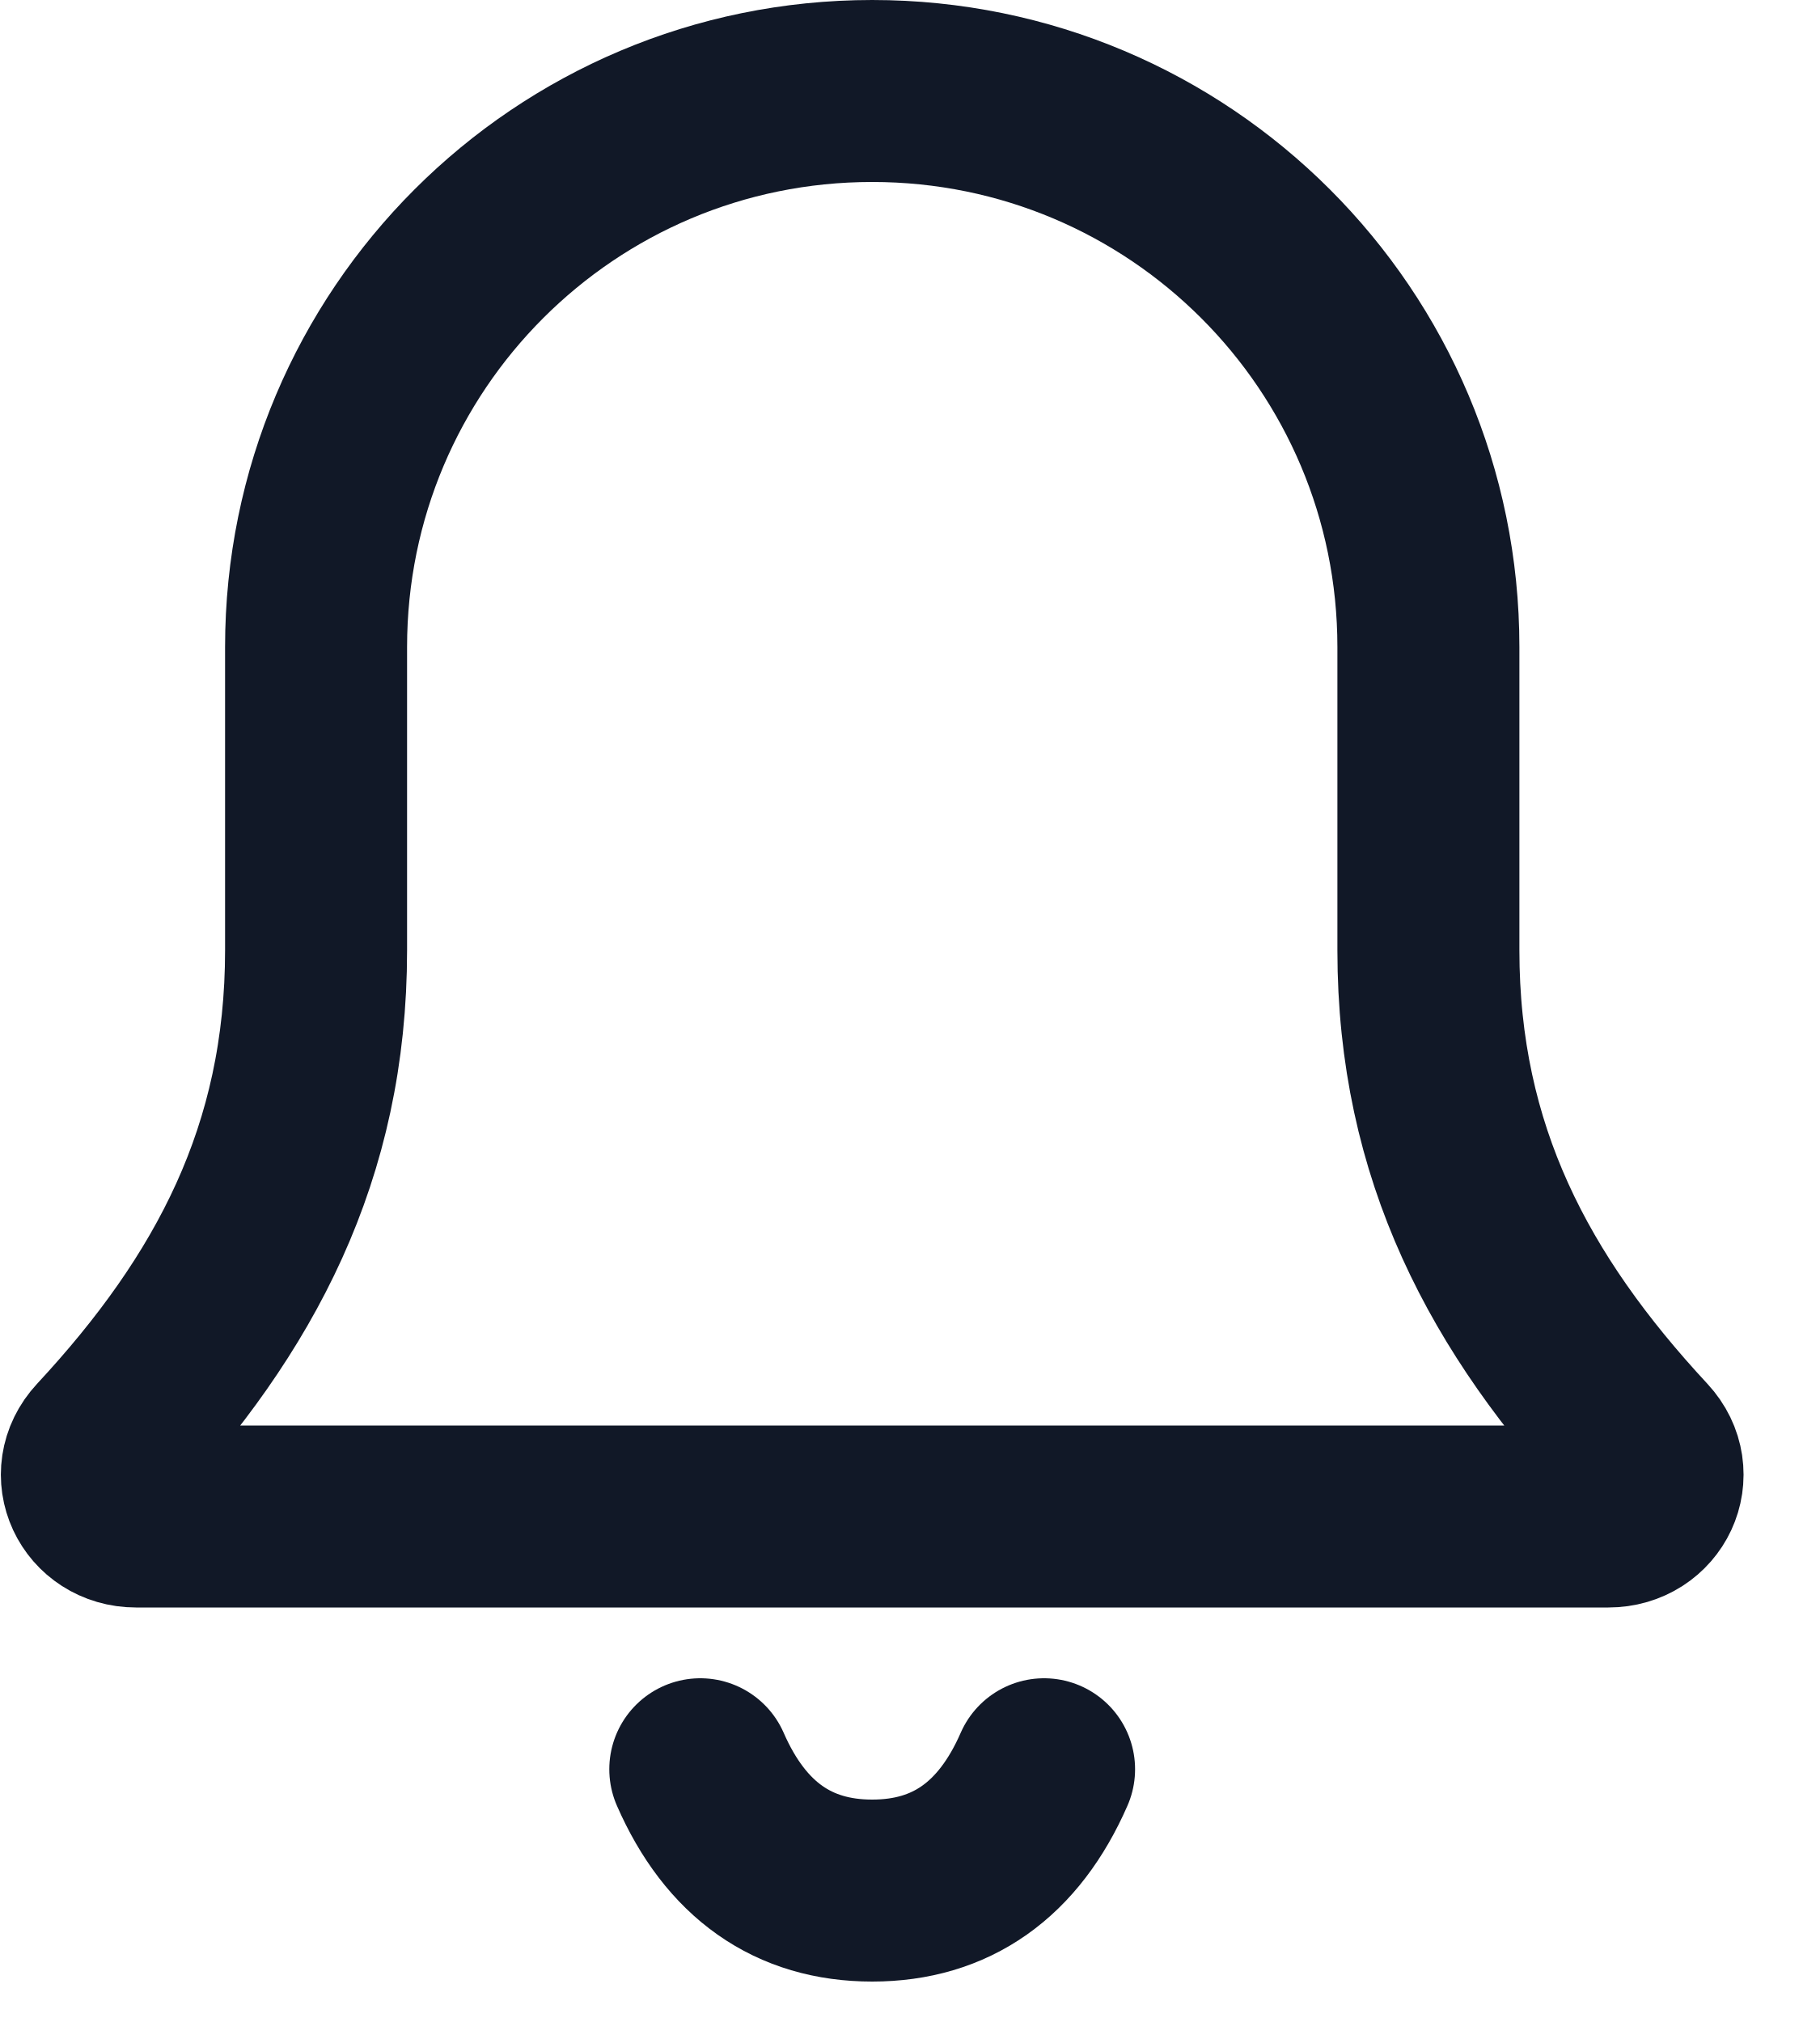
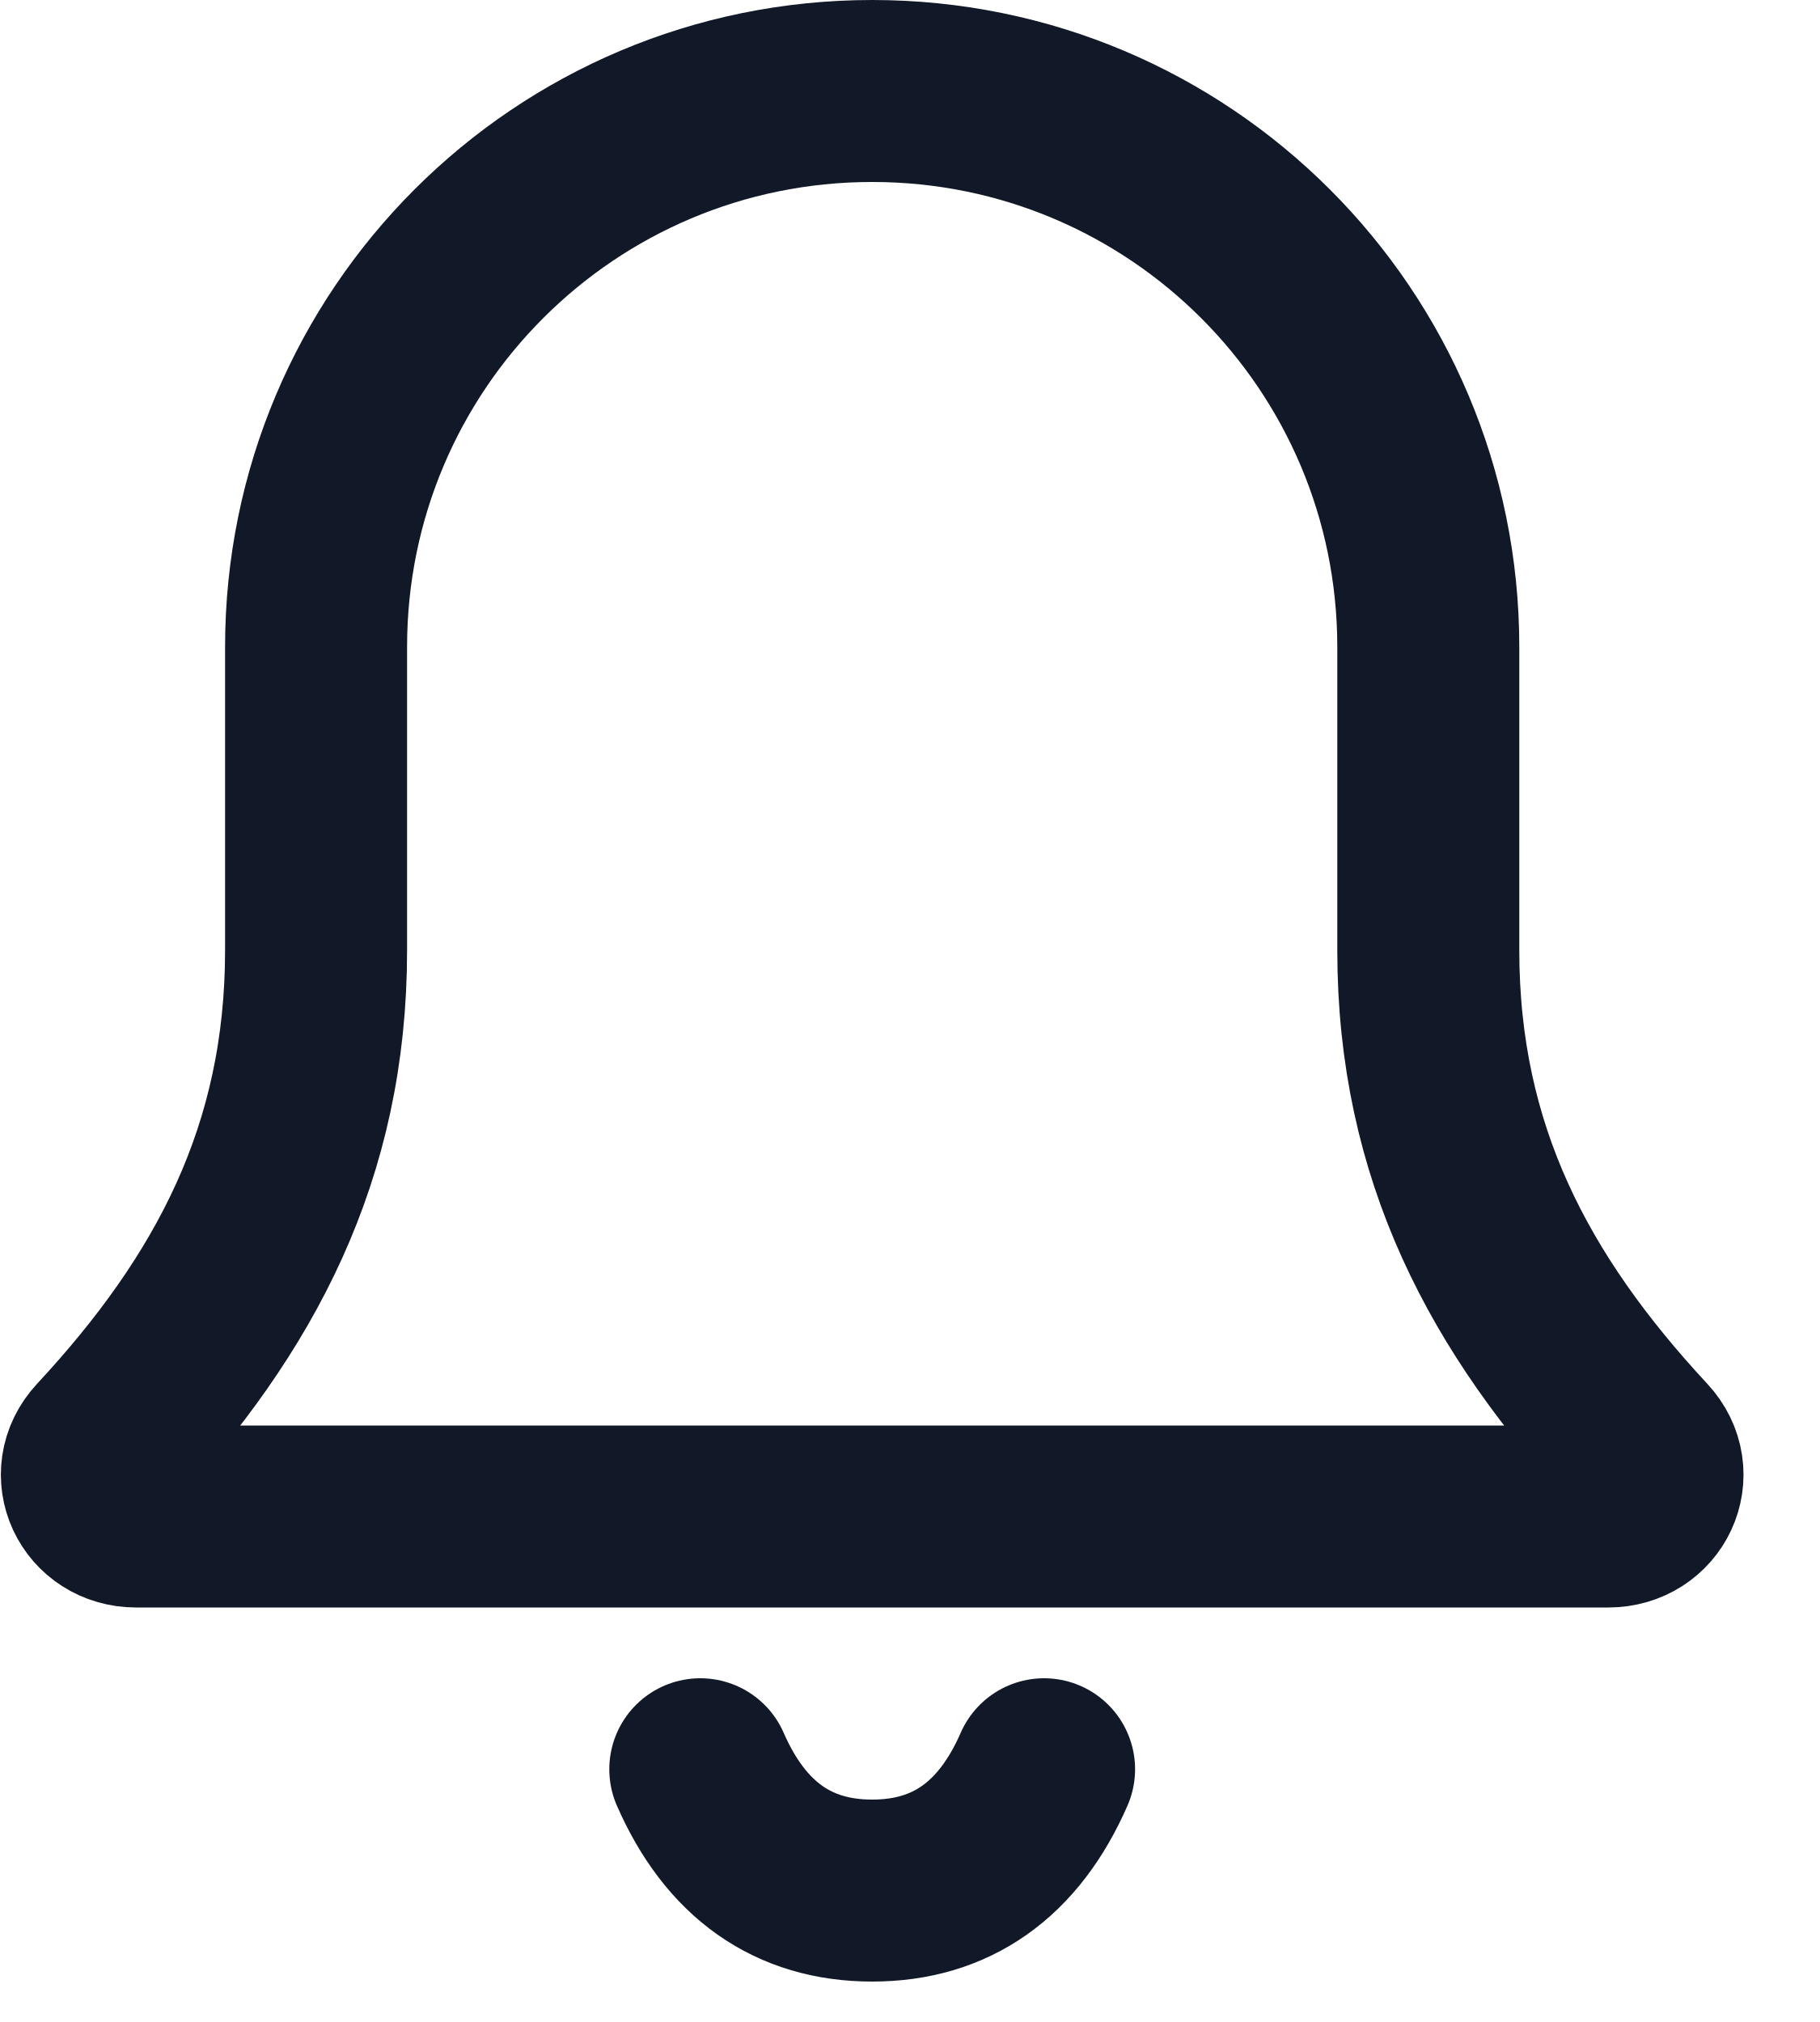
- <svg xmlns="http://www.w3.org/2000/svg" width="18" height="20" viewBox="0 0 18 20" fill="none">
-   <path d="M6.926 17.5C7.276 18.3 7.846 18.7 8.626 18.7C9.406 18.7 9.976 18.3 10.326 17.5M14.127 6.4C14.127 3.36 11.666 0.9 8.626 0.9C5.586 0.9 3.126 3.36 3.126 6.4V9.4C3.126 11.4 2.326 12.9 1.026 14.3C0.766 14.58 0.966 15 1.346 15H15.906C16.287 15 16.486 14.58 16.227 14.3C14.927 12.9 14.127 11.4 14.127 9.4V6.4Z" stroke-width="1.8" stroke-linecap="round" stroke-linejoin="round" stroke="#111827" />
+ <svg xmlns="http://www.w3.org/2000/svg" width="18" height="20" fill="none">
+   <path stroke="#111827" stroke-linecap="round" stroke-linejoin="round" stroke-width="1.8" d="M6.926 17.5c.35.8.92 1.2 1.7 1.2s1.35-.4 1.7-1.2m3.8-11.1c0-3.04-2.46-5.5-5.5-5.5s-5.5 2.46-5.5 5.5v3c0 2-.8 3.5-2.1 4.9-.26.28-.06.7.32.7h14.56c.38 0 .58-.42.32-.7-1.3-1.4-2.1-2.9-2.1-4.9z" />
</svg>
